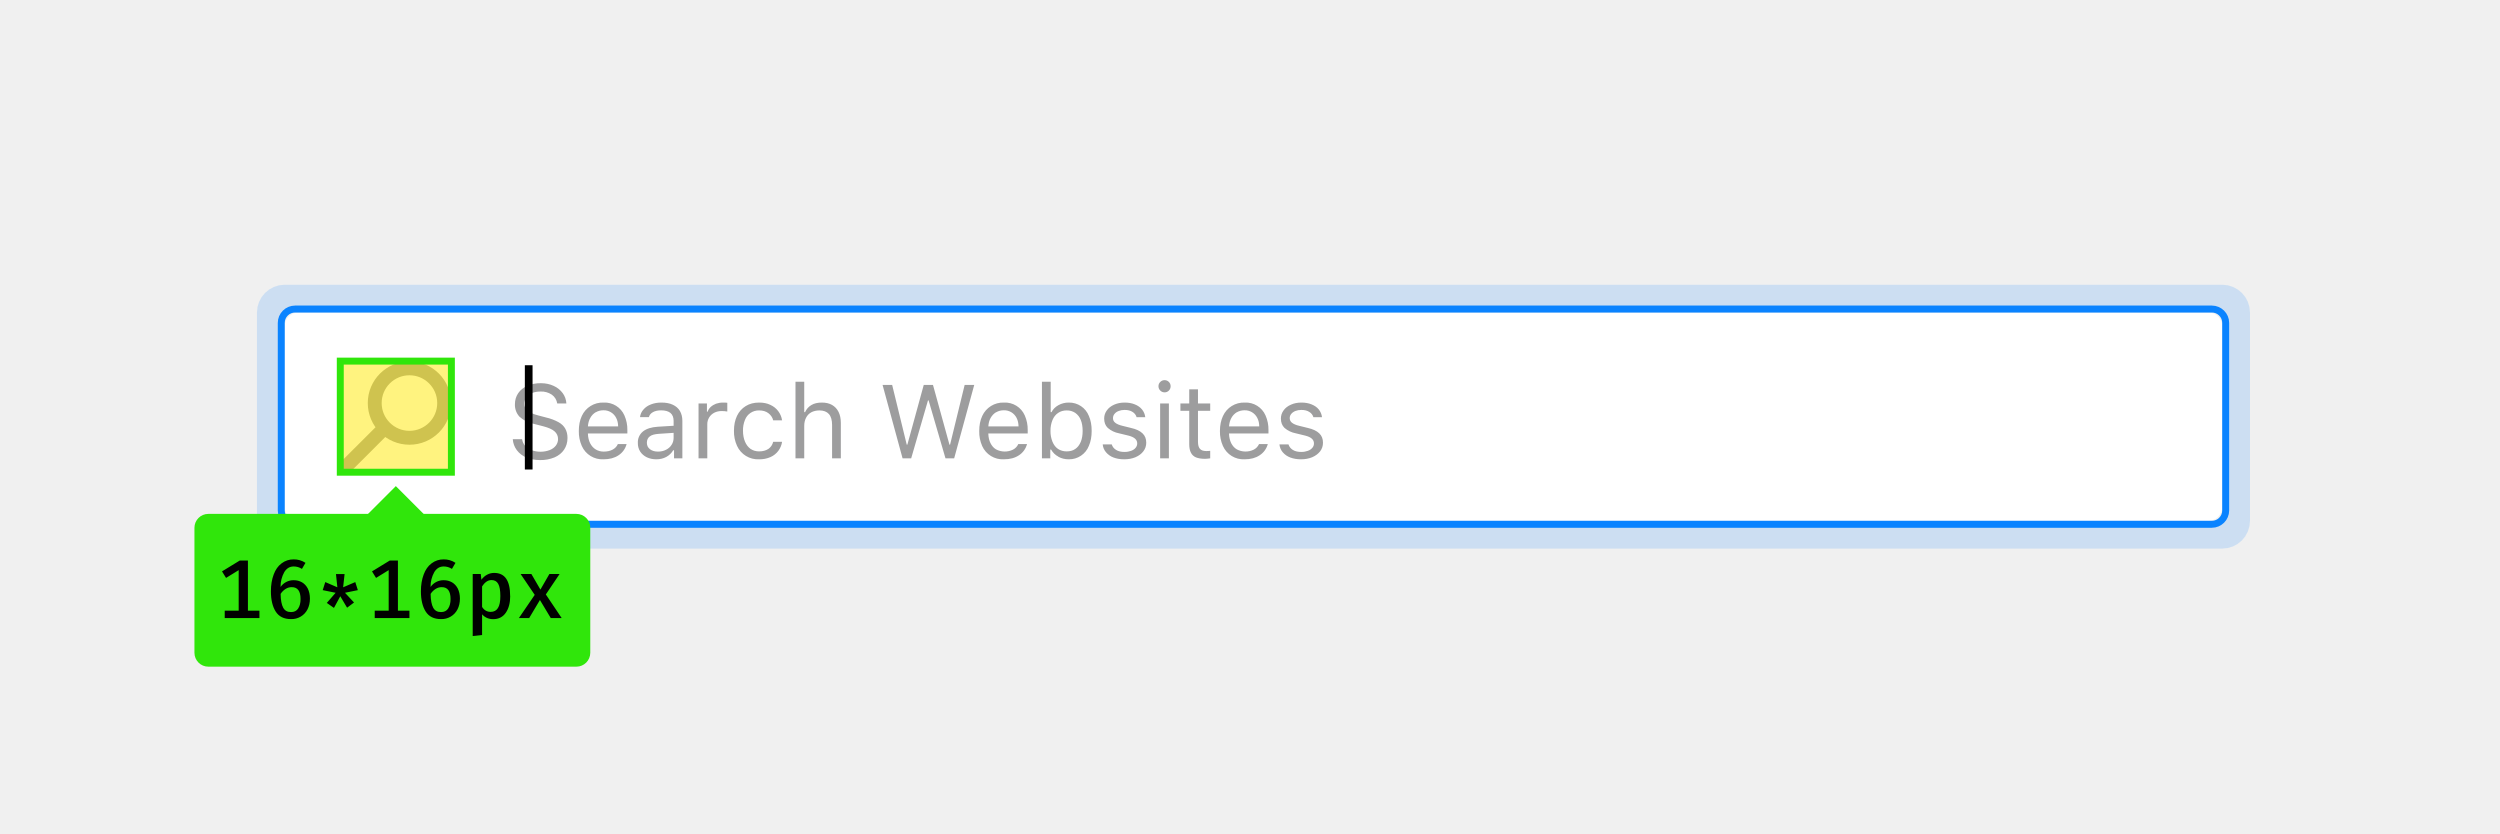
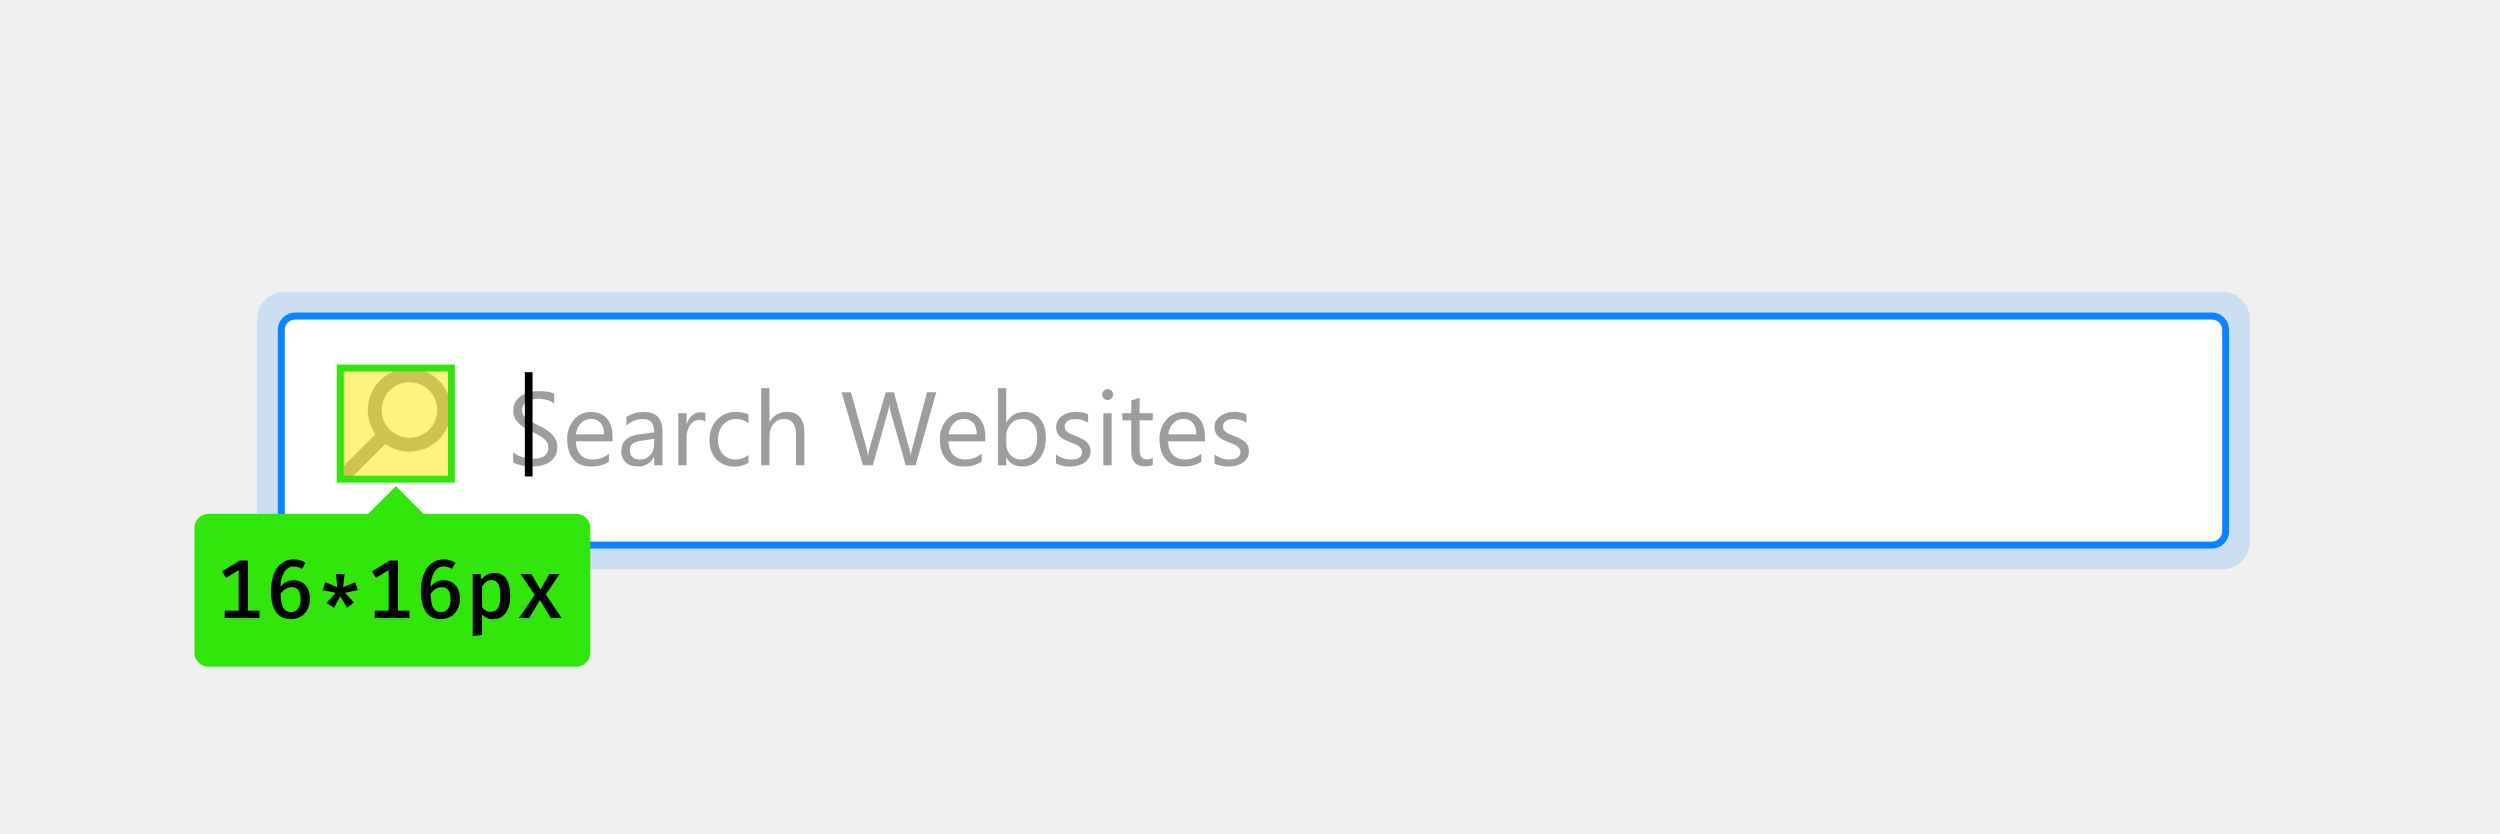
<svg xmlns="http://www.w3.org/2000/svg" xmlns:xlink="http://www.w3.org/1999/xlink" viewBox="0 0 360 120">
  <defs>
-     <rect id="a" width="279" height="30" rx="2" />
+     <rect id="a" width="279" height="32" rx="2" />
  </defs>
  <g fill="none" fill-rule="evenodd">
-     <g transform="translate(41 45)">
+     <g transform="translate(41 46)">
      <use fill="#FFFFFF" xlink:href="#a" />
-       <rect width="280" height="31" x="-.5" y="-.5" stroke="#0A84FF" rx="2" />
-       <rect width="283" height="34" x="-2" y="-2" stroke="#0A84FF" stroke-opacity=".3" stroke-width="4" opacity=".52" rx="2" />
+       <rect width="280" height="33" x="-.5" y="-.5" stroke="#0A84FF" rx="2" />
+       <rect width="283" height="36" x="-2" y="-2" stroke="#0A84FF" stroke-opacity=".3" stroke-width="4" opacity=".52" rx="2" />
      <path fill="#0C0C0D" fill-rule="nonzero" d="M14.7 17.72a1 1 0 1 0-1.41-1.41l-4.96 4.95a1 1 0 1 0 1.41 1.41l4.95-4.95zm3.26 1.32a6 6 0 1 0 0-12 6 6 0 0 0 0 12zm0-2a4 4 0 1 1 0-8 4 4 0 0 1 0 8z" opacity=".4" />
-       <path fill="#0C0C0D" fill-opacity=".4" d="M34.61 19.2c.24.27.56.48.95.63a3.78 3.78 0 0 0 2.6-.02c.38-.15.67-.37.88-.64.21-.28.32-.6.32-.94 0-.45-.17-.82-.51-1.12-.34-.3-.88-.53-1.6-.72l-1.36-.35A4.28 4.28 0 0 1 33.8 15a2.5 2.5 0 0 1-.65-1.8c0-.6.16-1.12.47-1.58.31-.46.75-.8 1.31-1.06a4.75 4.75 0 0 1 1.96-.38c.67 0 1.28.13 1.82.38.55.24.98.6 1.31 1.04.33.44.5.94.54 1.5h-1.32a1.9 1.9 0 0 0-.78-1.27 2.7 2.7 0 0 0-1.62-.45c-.46 0-.87.07-1.23.22-.35.14-.62.35-.82.62-.19.27-.29.58-.29.93 0 .41.16.75.48 1 .31.27.83.49 1.56.68l1.1.29a7 7 0 0 1 1.78.67c.45.25.78.57.98.94.21.37.32.82.32 1.34 0 .64-.17 1.2-.49 1.68-.32.48-.78.85-1.37 1.11a5.2 5.2 0 0 1-2.1.39c-.73 0-1.4-.13-1.97-.37a3.31 3.31 0 0 1-1.37-1.06 2.94 2.94 0 0 1-.58-1.58h1.34c.05.36.2.68.43.96zm13.46 1.36c-.58.39-1.3.58-2.16.58a3.24 3.24 0 0 1-3.13-1.92 5.05 5.05 0 0 1-.43-2.16c0-.82.14-1.54.43-2.16a3.3 3.3 0 0 1 3.13-1.93 3.1 3.1 0 0 1 3.01 1.86 5 5 0 0 1 .42 2.1v.49h-5.68v.06c.02.51.13.97.32 1.35.2.38.46.68.79.88.33.21.72.32 1.17.32.5 0 .93-.1 1.27-.28.34-.18.6-.44.76-.8h1.26a2.74 2.74 0 0 1-1.16 1.61zm-3.29-6.2c-.33.2-.59.47-.78.82-.2.35-.31.76-.34 1.22h4.35c0-.46-.1-.87-.28-1.22a2 2 0 0 0-1.84-1.1c-.41 0-.78.1-1.1.29zm7.36 6.49c-.4-.2-.72-.47-.95-.82a2.23 2.23 0 0 1-.34-1.24 2 2 0 0 1 .74-1.66c.5-.4 1.21-.62 2.13-.68l2.28-.14v-.72c0-.48-.15-.86-.45-1.12-.3-.25-.75-.38-1.34-.38-.47 0-.86.08-1.17.25-.32.17-.52.41-.6.73h-1.28c.05-.42.22-.8.5-1.1.28-.33.64-.57 1.09-.74.45-.18.95-.26 1.5-.26.64 0 1.19.1 1.63.31.45.21.8.51 1.03.9.23.4.35.87.35 1.41V21h-1.2v-1.16h-.12c-.25.42-.59.74-1 .96-.43.23-.9.34-1.43.34-.5 0-.96-.1-1.37-.29zm2.76-1.08c.34-.17.61-.4.8-.7.2-.3.3-.64.3-1.01v-.73l-2.12.14c-.6.04-1.04.16-1.31.37-.28.21-.42.52-.42.92s.15.7.45.93c.3.23.68.34 1.15.34.42 0 .8-.08 1.15-.26zm5.9-6.67v1.18h.1c.09-.26.23-.48.44-.68.22-.2.48-.35.78-.47.3-.1.63-.16.98-.16.24 0 .45 0 .63.03v1.26a4.97 4.97 0 0 0-.8-.07c-.4 0-.76.08-1.07.24a1.84 1.84 0 0 0-1.01 1.68V21h-1.26v-7.9h1.2zm8.85 1.4c-.35-.27-.8-.4-1.34-.4a2.12 2.12 0 0 0-2.04 1.38 3.9 3.9 0 0 0-.28 1.54c0 .6.1 1.13.29 1.58.19.45.46.8.8 1.04.36.24.76.36 1.23.36.53 0 .97-.12 1.33-.35.35-.24.59-.59.7-1.03h1.28a2.85 2.85 0 0 1-1.67 2.2 3.9 3.9 0 0 1-1.64.32 3.31 3.31 0 0 1-3.18-1.94 5 5 0 0 1-.44-2.18c0-.81.15-1.53.44-2.14a3.3 3.3 0 0 1 1.26-1.41c.55-.34 1.19-.5 1.92-.5.62 0 1.16.1 1.64.34a2.9 2.9 0 0 1 1.67 2.22h-1.28c-.1-.42-.34-.76-.69-1.03zm5.16-4.53v4.38h.12c.2-.44.5-.79.92-1.03.4-.24.91-.35 1.5-.35.57 0 1.05.11 1.46.34.4.23.72.56.94 1 .22.44.33.97.33 1.58V21h-1.26v-4.8c0-.7-.15-1.23-.46-1.58-.3-.34-.76-.52-1.36-.52-.46 0-.86.1-1.19.28-.32.18-.57.44-.74.78-.17.33-.26.72-.26 1.17V21h-1.26V9.97h1.26zM88.97 21l-2.88-10.57h1.38l2.1 8.6h.09l2.36-8.6h1.33l2.37 8.6h.09l2.1-8.6h1.38L96.4 21h-1.25l-2.43-8.34h-.09L90.21 21h-1.24zm16.76-.44c-.58.39-1.3.58-2.17.58a3.24 3.24 0 0 1-3.13-1.92 5.05 5.05 0 0 1-.42-2.16c0-.82.14-1.54.43-2.16a3.3 3.3 0 0 1 3.12-1.93 3.1 3.1 0 0 1 3.01 1.86 5 5 0 0 1 .42 2.1v.49h-5.67v.06c.02.51.12.97.32 1.35.19.38.45.68.79.88a2.7 2.7 0 0 0 2.44.04c.34-.18.6-.44.76-.8h1.26a2.74 2.74 0 0 1-1.16 1.61zm-3.3-6.2c-.32.2-.58.47-.78.82-.2.35-.3.76-.33 1.22h4.35c-.01-.46-.1-.87-.28-1.22a2 2 0 0 0-1.84-1.1c-.41 0-.79.1-1.11.29zm8.98 6.4c-.45-.24-.8-.58-1.05-1.02h-.12V21h-1.2V9.97h1.26v4.38h.12c.22-.43.55-.76 1-1.01a3 3 0 0 1 1.48-.37 3.04 3.04 0 0 1 2.9 1.93c.27.61.4 1.33.4 2.15 0 .82-.13 1.53-.4 2.15a3.04 3.04 0 0 1-2.9 1.94c-.55 0-1.05-.12-1.5-.37zm-.04-6.3c-.36.24-.63.58-.81 1.02a4 4 0 0 0-.29 1.57 4 4 0 0 0 .29 1.57c.18.44.45.79.8 1.03.36.23.77.35 1.24.35.48 0 .9-.11 1.24-.35.34-.23.6-.57.79-1.02.18-.44.27-.97.27-1.58 0-.6-.09-1.14-.27-1.58a2.2 2.2 0 0 0-.8-1.02 2.14 2.14 0 0 0-1.23-.35c-.47 0-.88.12-1.23.36zm7.02-.37c.25-.35.6-.62 1.05-.82.45-.2.95-.3 1.5-.3s1.04.08 1.47.26c.43.17.78.41 1.04.73s.42.7.47 1.12h-1.25a1.28 1.28 0 0 0-.58-.76c-.3-.2-.68-.29-1.15-.29-.31 0-.6.05-.85.15-.26.1-.46.24-.6.42a.94.94 0 0 0-.22.61c0 .27.1.5.33.67.22.18.57.33 1.04.44l1.21.3c.76.17 1.31.43 1.67.78.36.34.54.79.54 1.35 0 .47-.14.88-.42 1.24-.27.36-.65.64-1.13.85-.48.2-1.02.3-1.62.3-.58 0-1.1-.09-1.55-.26a2.61 2.61 0 0 1-1.08-.76c-.27-.32-.43-.7-.47-1.13h1.3c.1.34.31.6.63.8.32.2.72.29 1.22.29.35 0 .66-.06.94-.16.28-.1.5-.25.65-.44.15-.18.23-.4.23-.63 0-.54-.42-.91-1.25-1.12l-1.36-.33a3.47 3.47 0 0 1-1.63-.78c-.35-.34-.52-.79-.52-1.35 0-.43.13-.83.39-1.18zm7.69-2.85a.85.85 0 0 1-.26-.62c0-.24.08-.45.26-.62a.85.85 0 0 1 .61-.26c.25 0 .46.09.63.26.17.17.25.38.25.62s-.08.45-.25.62a.84.84 0 0 1-.63.26.85.85 0 0 1-.61-.26zm1.24 1.86V21h-1.26v-7.9h1.26zm4.2 0h1.75v1.06h-1.76v4.47c0 .46.1.8.28 1 .19.22.49.32.9.32.18 0 .37 0 .58-.03V21c-.28.04-.52.07-.74.07-.54 0-.98-.07-1.32-.21a1.4 1.4 0 0 1-.72-.68c-.16-.3-.24-.71-.24-1.22v-4.8h-1.27V13.1h1.27v-2.04h1.26v2.04zm8.87 7.46c-.58.39-1.3.58-2.16.58a3.24 3.24 0 0 1-3.13-1.92 5.05 5.05 0 0 1-.43-2.16c0-.82.15-1.54.44-2.16a3.3 3.3 0 0 1 3.12-1.93 3.1 3.1 0 0 1 3.01 1.86 5 5 0 0 1 .42 2.1v.49h-5.68v.06c.02.51.13.97.32 1.35.2.38.46.68.8.88a2.7 2.7 0 0 0 2.44.04c.34-.18.59-.44.76-.8h1.26a2.74 2.74 0 0 1-1.17 1.61zm-3.29-6.2c-.32.2-.59.47-.78.82-.2.35-.3.76-.34 1.22h4.35c0-.46-.1-.87-.28-1.22a2 2 0 0 0-1.83-1.1c-.42 0-.79.1-1.12.29zm6.74-.27c.25-.35.6-.62 1.06-.82.44-.2.95-.3 1.5-.3.54 0 1.03.08 1.46.26.43.17.78.41 1.04.73s.42.7.47 1.12h-1.24a1.28 1.28 0 0 0-.59-.76c-.3-.2-.68-.29-1.15-.29-.31 0-.6.05-.85.15-.25.1-.45.24-.6.42a.94.94 0 0 0-.22.61c0 .27.11.5.33.67.23.18.57.33 1.04.44l1.22.3c.75.17 1.3.43 1.66.78.36.34.54.79.54 1.35 0 .47-.14.88-.41 1.24-.28.36-.66.64-1.14.85-.48.2-1.02.3-1.61.3-.59 0-1.1-.09-1.55-.26a2.61 2.61 0 0 1-1.09-.76c-.27-.32-.43-.7-.47-1.13h1.3c.1.34.32.6.63.8.32.2.73.29 1.22.29.35 0 .66-.06.94-.16.28-.1.5-.25.65-.44.16-.18.23-.4.23-.63 0-.54-.41-.91-1.25-1.12l-1.35-.33a3.47 3.47 0 0 1-1.64-.78c-.35-.34-.52-.79-.52-1.35 0-.43.13-.83.39-1.18z" />
+       <path fill="#0C0C0D" fill-opacity=".4" d="M32.89 20.58v-1.45c.16.14.36.27.6.4a4.84 4.84 0 0 0 1.5.47c.26.05.5.07.72.07.75 0 1.32-.14 1.7-.42.37-.28.55-.69.55-1.21 0-.29-.06-.53-.18-.74a2.1 2.1 0 0 0-.52-.58 5.12 5.12 0 0 0-.78-.5l-.97-.5c-.37-.18-.71-.37-1.03-.56-.31-.2-.59-.4-.82-.63a2.41 2.41 0 0 1-.75-1.8c0-.48.1-.9.3-1.25.22-.36.5-.65.83-.88.35-.23.73-.4 1.17-.51.44-.11.88-.17 1.34-.17 1.03 0 1.79.13 2.26.37v1.39a4.1 4.1 0 0 0-2.39-.65c-.26 0-.53.03-.8.09-.27.05-.51.15-.72.27-.21.13-.38.3-.51.5s-.2.44-.2.73c0 .27.05.5.15.7.1.19.25.37.44.53.2.16.44.31.72.47l.97.5c.37.18.73.37 1.07.58.33.2.63.43.88.68.26.25.46.53.6.83.16.3.23.65.23 1.04 0 .52-.1.95-.3 1.31-.2.36-.48.65-.82.88-.35.22-.74.39-1.2.49a6.52 6.52 0 0 1-3.5-.2c-.23-.08-.4-.16-.54-.25zm14.32-3.03h-5.3c.03.84.25 1.48.68 1.93.43.46 1.02.69 1.77.69.85 0 1.62-.28 2.33-.84v1.13c-.66.48-1.53.72-2.61.72-1.06 0-1.9-.34-2.5-1.03-.6-.68-.9-1.64-.9-2.87a4.1 4.1 0 0 1 .98-2.85 3.18 3.18 0 0 1 2.47-1.1c.98 0 1.74.31 2.28.95.53.63.8 1.51.8 2.64v.63zm-1.23-1.02c0-.7-.17-1.23-.5-1.62a1.7 1.7 0 0 0-1.37-.58c-.57 0-1.05.2-1.45.61-.4.4-.64.94-.73 1.6h4.05zM54.4 21h-1.2v-1.17h-.03c-.53.9-1.3 1.35-2.31 1.35-.75 0-1.33-.2-1.75-.6-.43-.4-.64-.92-.64-1.57 0-1.4.83-2.22 2.48-2.45l2.25-.31c0-1.28-.52-1.92-1.55-1.92-.9 0-1.72.31-2.45.93v-1.23c.74-.47 1.6-.7 2.55-.7 1.77 0 2.65.93 2.65 2.8V21zm-1.2-3.8l-1.81.26c-.56.07-.98.21-1.26.4-.29.2-.43.56-.43 1.06 0 .37.13.67.4.9.26.23.6.35 1.04.35.6 0 1.09-.21 1.47-.63.4-.42.59-.95.59-1.59v-.74zm7.37-2.48a1.47 1.47 0 0 0-.9-.25c-.52 0-.95.25-1.3.73a3.35 3.35 0 0 0-.5 1.98V21h-1.2v-7.5h1.2v1.55h.02c.17-.53.43-.94.78-1.24.36-.3.75-.44 1.18-.44.32 0 .56.03.72.1v1.25zm6.22 5.94a3.9 3.9 0 0 1-2.05.52 3.4 3.4 0 0 1-2.59-1.05c-.66-.7-.98-1.6-.98-2.7 0-1.24.35-2.23 1.06-2.98a3.72 3.72 0 0 1 2.83-1.13c.66 0 1.24.13 1.74.37v1.23a3.05 3.05 0 0 0-1.78-.59c-.77 0-1.4.28-1.89.83-.49.55-.73 1.27-.73 2.16 0 .88.23 1.58.69 2.08.46.51 1.08.77 1.85.77.66 0 1.27-.22 1.85-.66v1.15zm8.04.34h-1.2v-4.32c0-1.56-.58-2.35-1.74-2.35a1.9 1.9 0 0 0-1.48.68c-.4.45-.6 1.03-.6 1.74V21h-1.2V9.9h1.2v4.85h.03a2.73 2.73 0 0 1 2.46-1.43c1.69 0 2.53 1.02 2.53 3.06V21zm18.99-10.5L90.85 21h-1.44l-2.16-7.68a4.8 4.8 0 0 1-.17-1.07h-.03c-.03.37-.1.72-.2 1.06L84.69 21h-1.43l-3.07-10.5h1.35l2.24 8.05c.09.34.15.7.17 1.06h.04c.02-.26.1-.61.23-1.06l2.32-8.05h1.18l2.22 8.11c.08.28.14.6.18.98h.03c.02-.25.09-.59.2-1l2.14-8.1h1.34zm7.06 7.05h-5.3c.03.84.25 1.48.68 1.93.43.46 1.02.69 1.78.69.84 0 1.62-.28 2.32-.84v1.13c-.65.48-1.53.72-2.61.72-1.06 0-1.9-.34-2.5-1.03-.6-.68-.9-1.64-.9-2.87a4.1 4.1 0 0 1 .99-2.85 3.18 3.18 0 0 1 2.46-1.1c.98 0 1.74.31 2.28.95.54.63.8 1.51.8 2.64v.63zm-1.23-1.02c0-.7-.17-1.23-.5-1.62a1.7 1.7 0 0 0-1.37-.58c-.57 0-1.05.2-1.44.61-.4.4-.64.94-.74 1.6h4.05zm4.28 3.39h-.03V21h-1.2V9.9h1.2v4.92h.03c.6-1 1.46-1.5 2.6-1.5.96 0 1.7.34 2.25 1.01.55.67.82 1.57.82 2.7 0 1.26-.3 2.26-.92 3.01a3.05 3.05 0 0 1-2.5 1.14c-1 0-1.74-.42-2.25-1.26zm-.03-3.03v1.05c0 .62.2 1.14.6 1.58a2 2 0 0 0 1.54.65c.73 0 1.3-.28 1.71-.84.41-.56.62-1.33.62-2.32 0-.84-.2-1.5-.58-1.96-.38-.48-.9-.72-1.57-.72-.7 0-1.26.25-1.68.73-.43.49-.64 1.1-.64 1.83zm7.16 3.84v-1.29c.66.48 1.38.73 2.17.73 1.05 0 1.58-.36 1.58-1.06 0-.2-.05-.37-.14-.5a1.35 1.35 0 0 0-.36-.38c-.16-.1-.34-.2-.55-.29l-.67-.27a8.63 8.63 0 0 1-.87-.4 2.64 2.64 0 0 1-.63-.45c-.17-.17-.3-.36-.38-.57a2.03 2.03 0 0 1-.13-.76c0-.35.08-.66.24-.93.16-.27.38-.5.65-.68a3 3 0 0 1 .92-.42 4.3 4.3 0 0 1 2.8.2v1.22a3.4 3.4 0 0 0-2.5-.47c-.19.05-.34.13-.47.22a1 1 0 0 0-.3.33.88.88 0 0 0-.11.43c0 .2.04.36.1.49.08.13.18.25.32.35.13.1.3.2.5.28l.66.27c.33.13.63.26.9.4.26.13.48.28.67.45.19.17.33.36.43.58.1.22.15.48.15.78 0 .37-.08.7-.25.97-.16.27-.38.5-.65.68a3 3 0 0 1-.95.4c-.35.1-.73.14-1.12.14-.77 0-1.44-.15-2-.45zm7.44-9.13a.76.76 0 0 1-.78-.78c0-.23.08-.41.23-.56a.75.75 0 0 1 .55-.22.78.78 0 0 1 .79.78c0 .21-.08.4-.23.55a.77.77 0 0 1-.56.23zm.58 9.4h-1.2v-7.5h1.2V21zm5.92-.07c-.29.15-.66.23-1.13.23-1.3 0-1.97-.73-1.97-2.2v-4.43h-1.28V13.5h1.28v-1.83l1.2-.39v2.22h1.9v1.03h-1.9v4.22c0 .5.1.86.26 1.08.17.21.46.32.85.32.3 0 .57-.08.79-.25v1.03zm7.51-3.38h-5.3c.02.84.25 1.48.68 1.93.43.46 1.02.69 1.77.69.85 0 1.62-.28 2.33-.84v1.13c-.66.48-1.53.72-2.61.72-1.06 0-1.9-.34-2.5-1.03-.6-.68-.91-1.64-.91-2.87a4.1 4.1 0 0 1 1-2.85 3.18 3.18 0 0 1 2.46-1.1c.98 0 1.74.31 2.27.95.54.63.81 1.51.81 2.64v.63zm-1.23-1.02c0-.7-.17-1.23-.5-1.62a1.7 1.7 0 0 0-1.38-.58c-.56 0-1.04.2-1.44.61-.4.4-.64.94-.73 1.6h4.05zm2.6 4.2v-1.29c.65.48 1.37.73 2.15.73 1.06 0 1.59-.36 1.59-1.06 0-.2-.05-.37-.14-.5a1.35 1.35 0 0 0-.37-.38c-.15-.1-.33-.2-.54-.29l-.67-.27a8.63 8.63 0 0 1-.87-.4 2.64 2.64 0 0 1-.63-.45c-.17-.17-.3-.36-.38-.57a2.03 2.03 0 0 1-.13-.76c0-.35.08-.66.24-.93.16-.27.37-.5.64-.68a3 3 0 0 1 .92-.42 4.3 4.3 0 0 1 2.8.2l.01 1.22a3.4 3.4 0 0 0-2.51-.47c-.18.05-.34.13-.47.22a1 1 0 0 0-.3.33.88.88 0 0 0-.1.43c0 .2.03.36.1.49s.18.25.32.35c.13.1.3.2.5.28l.66.27c.33.13.63.26.9.4.26.13.48.28.67.45.18.17.33.36.43.58.1.22.15.48.15.78 0 .37-.09.7-.25.97s-.38.5-.66.68a3 3 0 0 1-.94.4c-.36.1-.73.14-1.12.14-.77 0-1.44-.15-2-.45z" />
      <text fill="#000000" font-family="SegoeUI, Segoe UI" font-size="15">
        <tspan x="31" y="19">|</tspan>
      </text>
    </g>
+     <rect width="16" height="16" x="49" y="53" fill="#FFE900" fill-opacity=".5" stroke="#30E60B" />
    <g transform="translate(28 70)">
      <rect width="57" height="22" y="4" fill="#30E60B" rx="2" />
      <polygon fill="#30E60B" points="25 4 29 0 33 4 29 8" />
      <path fill="#000000" d="M9.36 17.94V19h-5v-1.06h2.01V12.1l-1.82 1.12-.58-.94 2.55-1.56H7.7v7.22h1.66zm6.12-4.09c.35.2.63.5.84.9.2.4.31.89.31 1.45 0 .59-.12 1.1-.35 1.55a2.57 2.57 0 0 1-2.38 1.4c-1 0-1.72-.35-2.19-1.07-.46-.71-.7-1.7-.7-2.93 0-.92.14-1.73.4-2.42.26-.7.63-1.23 1.13-1.6a2.8 2.8 0 0 1 1.75-.58 3 3 0 0 1 1.7.5l-.51.87a2.19 2.19 0 0 0-1.19-.35c-.56 0-1 .26-1.34.79a4.27 4.27 0 0 0-.55 2.16 2.27 2.27 0 0 1 1.9-.97c.43 0 .83.1 1.18.3zm-.55 3.78c.23-.33.35-.79.35-1.37 0-1.14-.42-1.71-1.26-1.71-.32 0-.62.08-.9.26-.27.17-.51.4-.71.71.01.9.14 1.57.37 1.99.23.42.6.63 1.13.63.45 0 .79-.17 1.02-.5zm6.48-3.06l1.75-.75.37 1.16-1.85.38 1.3 1.4-1 .75-.98-1.65-.91 1.68-1.03-.72 1.27-1.46-1.86-.38.37-1.16 1.74.75-.2-1.9h1.24l-.21 1.9zm9.55 3.37V19h-5v-1.06h2.01V12.1l-1.82 1.12-.58-.94 2.55-1.56h1.18v7.22h1.66zm6.12-4.09c.35.2.63.5.84.9.2.4.31.89.31 1.45 0 .59-.12 1.1-.35 1.55a2.57 2.57 0 0 1-2.38 1.4c-1 0-1.72-.35-2.19-1.07-.46-.71-.7-1.7-.7-2.93 0-.92.14-1.73.4-2.42.26-.7.63-1.23 1.13-1.6a2.8 2.8 0 0 1 1.75-.58 3 3 0 0 1 1.7.5l-.51.87a2.19 2.19 0 0 0-1.19-.35c-.56 0-1 .26-1.34.79a4.27 4.27 0 0 0-.55 2.16 2.27 2.27 0 0 1 1.9-.97c.43 0 .83.1 1.18.3zm-.55 3.78c.23-.33.35-.79.35-1.37 0-1.14-.42-1.71-1.26-1.71-.32 0-.62.08-.9.26-.27.17-.51.4-.71.71.01.9.14 1.57.37 1.99.23.42.6.63 1.13.63.45 0 .79-.17 1.02-.5zm8.94-1.81c0 1-.21 1.8-.64 2.42-.42.61-1.03.92-1.81.92-.66 0-1.2-.24-1.6-.7v2.98l-1.35.15v-8.93h1.16l.09.82c.24-.32.51-.56.83-.73.32-.17.65-.25 1.01-.25 1.54 0 2.3 1.1 2.3 3.32zm-3.45-2.04c-.23.17-.43.39-.6.66v2.96c.3.48.72.71 1.24.71.46 0 .81-.18 1.04-.55.24-.37.35-.94.35-1.73 0-.8-.1-1.4-.31-1.76-.2-.36-.52-.54-.95-.54-.28 0-.53.08-.77.25zm4.7 5.22L49 15.66l-2.03-3h1.55l1.3 2.24 1.29-2.24h1.47L50.6 15.6l2.28 3.4h-1.57l-1.56-2.6L48.2 19h-1.48z" />
    </g>
-     <rect width="16" height="16" x="49" y="52" fill="#FFE900" fill-opacity=".5" stroke="#30E60B" />
  </g>
</svg>
